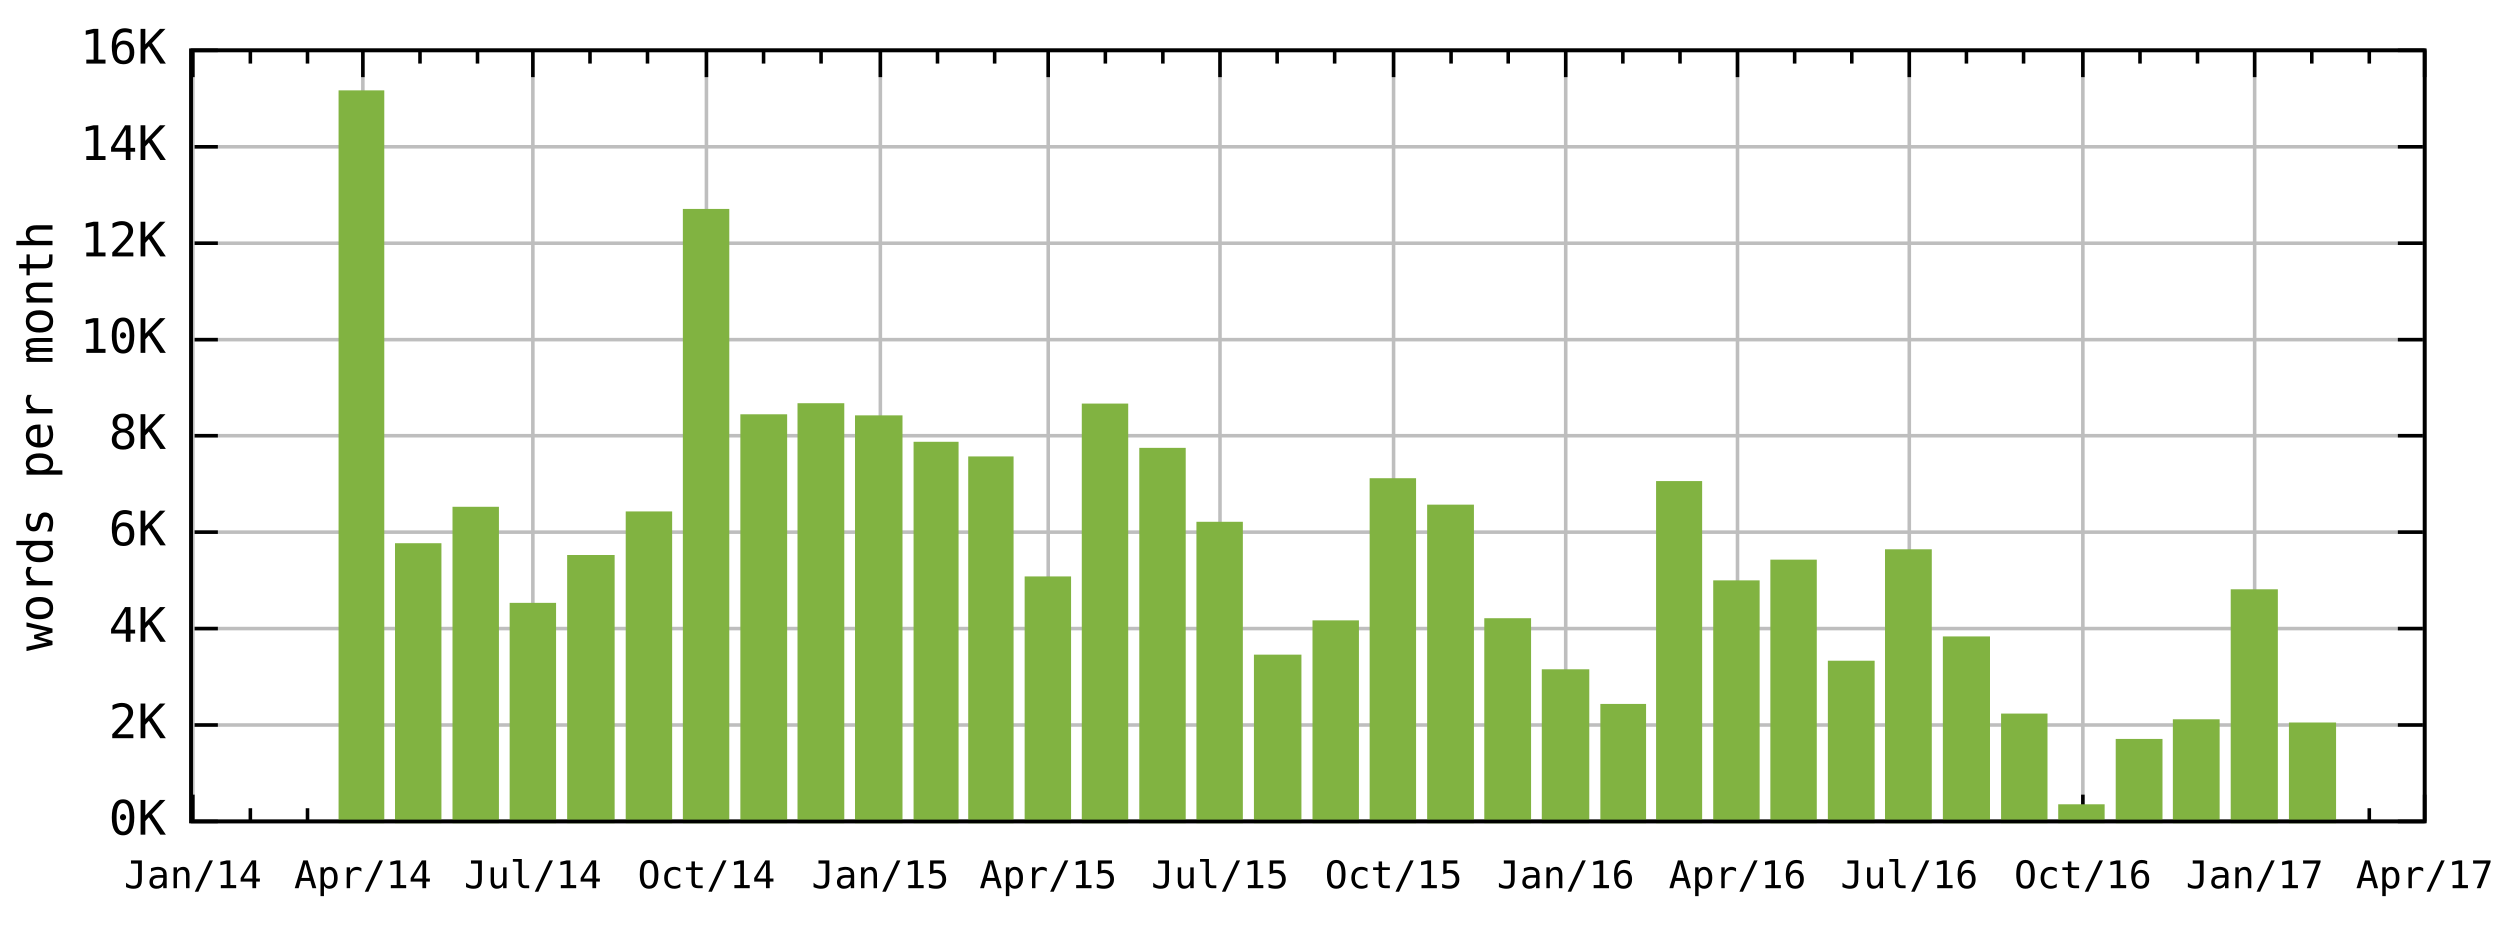
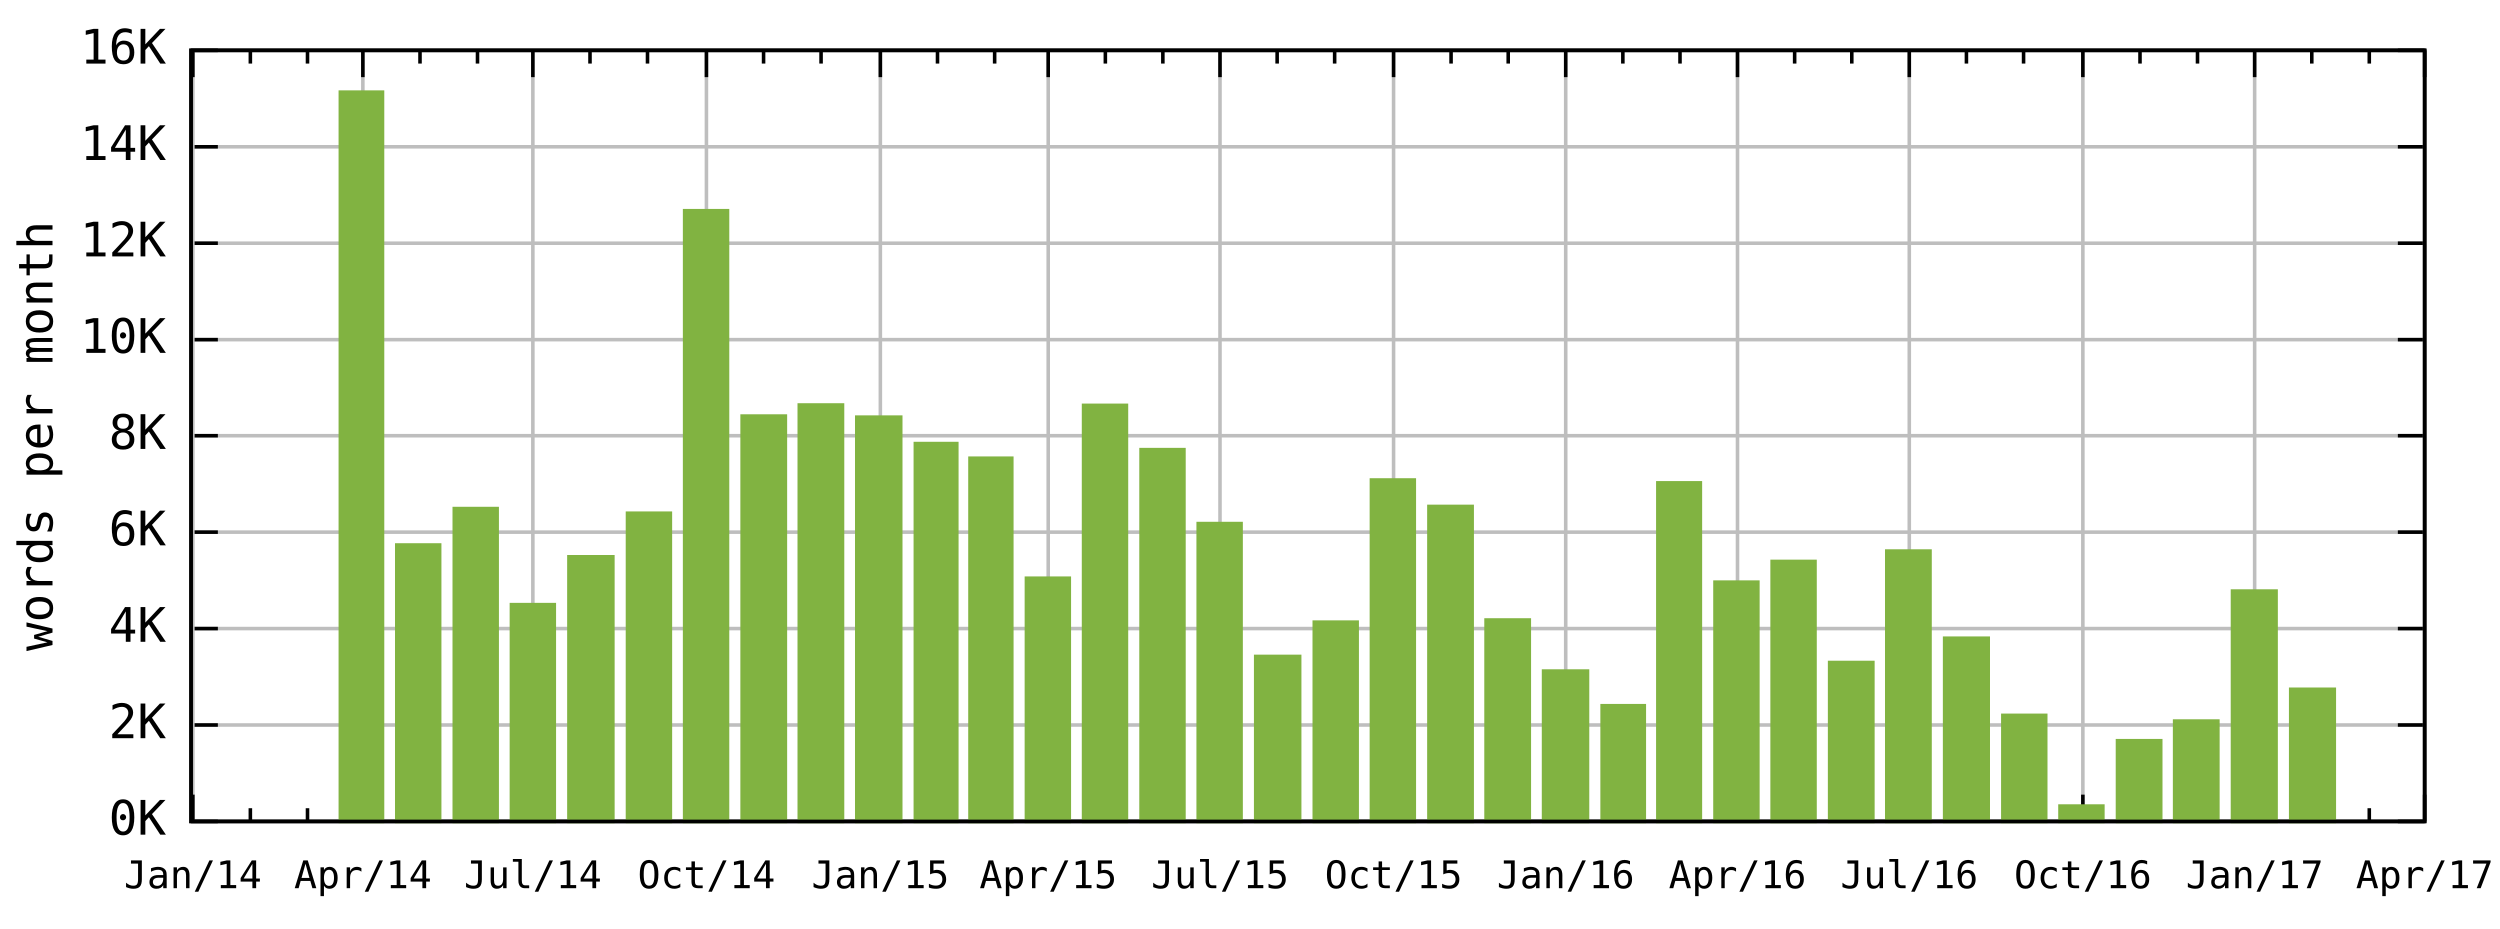
<svg xmlns="http://www.w3.org/2000/svg" xmlns:xlink="http://www.w3.org/1999/xlink" width="700" height="260" viewBox="0 0 700 260">
  <defs>
    <circle id="gpDot" r="0.5" stroke-width="0.5" />
    <path id="gpPt0" stroke-width="0.267" stroke="currentColor" d="M-1,0 h2 M0,-1 v2" />
    <path id="gpPt1" stroke-width="0.267" stroke="currentColor" d="M-1,-1 L1,1 M1,-1 L-1,1" />
    <path id="gpPt2" stroke-width="0.267" stroke="currentColor" d="M-1,0 L1,0 M0,-1 L0,1 M-1,-1 L1,1 M-1,1 L1,-1" />
    <rect id="gpPt3" stroke-width="0.267" stroke="currentColor" x="-1" y="-1" width="2" height="2" />
    <rect id="gpPt4" stroke-width="0.267" stroke="currentColor" fill="currentColor" x="-1" y="-1" width="2" height="2" />
    <circle id="gpPt5" stroke-width="0.267" stroke="currentColor" cx="0" cy="0" r="1" />
    <use xlink:href="#gpPt5" id="gpPt6" fill="currentColor" stroke="none" />
    <path id="gpPt7" stroke-width="0.267" stroke="currentColor" d="M0,-1.33 L-1.33,0.67 L1.33,0.67 z" />
    <use xlink:href="#gpPt7" id="gpPt8" fill="currentColor" stroke="none" />
    <use xlink:href="#gpPt7" id="gpPt9" stroke="currentColor" transform="rotate(180)" />
    <use xlink:href="#gpPt9" id="gpPt10" fill="currentColor" stroke="none" />
    <use xlink:href="#gpPt3" id="gpPt11" stroke="currentColor" transform="rotate(45)" />
    <use xlink:href="#gpPt11" id="gpPt12" fill="currentColor" stroke="none" />
  </defs>
  <g style="fill:none; color:white; stroke:currentColor; stroke-width:1.00; stroke-linecap:butt; stroke-linejoin:miter">
</g>
  <g style="fill:none; color:black; stroke:currentColor; stroke-width:1.00; stroke-linecap:butt; stroke-linejoin:miter">
</g>
  <g style="fill:none; color:gray; stroke:currentColor; stroke-width:1.00; stroke-linecap:butt; stroke-linejoin:miter">
    <path stroke="rgb(190, 190, 190)" d="M53.5,230.0 L678.9,230.0 " />
  </g>
  <g style="fill:none; color:black; stroke:currentColor; stroke-width:1.00; stroke-linecap:butt; stroke-linejoin:miter">
    <path d="M53.5,230.0 L61.0,230.0 M678.9,230.0 L671.4,230.0 " />
    <g transform="translate(46.5,233.7)" style="stroke:none; fill:rgb(0,0,0); font-family:monospace; font-size:10.00pt; text-anchor:end">
      <text>0K</text>
    </g>
  </g>
  <g style="fill:none; color:gray; stroke:currentColor; stroke-width:1.00; stroke-linecap:butt; stroke-linejoin:miter">
    <path stroke="rgb(190, 190, 190)" d="M53.5,203.0 L678.9,203.0 " />
  </g>
  <g style="fill:none; color:black; stroke:currentColor; stroke-width:1.00; stroke-linecap:butt; stroke-linejoin:miter">
    <path d="M53.5,203.0 L61.0,203.0 M678.9,203.0 L671.4,203.0 " />
    <g transform="translate(46.5,206.7)" style="stroke:none; fill:rgb(0,0,0); font-family:monospace; font-size:10.00pt; text-anchor:end">
      <text>2K</text>
    </g>
  </g>
  <g style="fill:none; color:gray; stroke:currentColor; stroke-width:1.00; stroke-linecap:butt; stroke-linejoin:miter">
    <path stroke="rgb(190, 190, 190)" d="M53.5,176.0 L678.9,176.0 " />
  </g>
  <g style="fill:none; color:black; stroke:currentColor; stroke-width:1.00; stroke-linecap:butt; stroke-linejoin:miter">
    <path d="M53.5,176.0 L61.0,176.0 M678.9,176.0 L671.4,176.0 " />
    <g transform="translate(46.5,179.7)" style="stroke:none; fill:rgb(0,0,0); font-family:monospace; font-size:10.00pt; text-anchor:end">
      <text>4K</text>
    </g>
  </g>
  <g style="fill:none; color:gray; stroke:currentColor; stroke-width:1.00; stroke-linecap:butt; stroke-linejoin:miter">
    <path stroke="rgb(190, 190, 190)" d="M53.5,149.0 L678.9,149.0 " />
  </g>
  <g style="fill:none; color:black; stroke:currentColor; stroke-width:1.00; stroke-linecap:butt; stroke-linejoin:miter">
    <path d="M53.5,149.0 L61.0,149.0 M678.9,149.0 L671.4,149.0 " />
    <g transform="translate(46.5,152.7)" style="stroke:none; fill:rgb(0,0,0); font-family:monospace; font-size:10.00pt; text-anchor:end">
      <text>6K</text>
    </g>
  </g>
  <g style="fill:none; color:gray; stroke:currentColor; stroke-width:1.00; stroke-linecap:butt; stroke-linejoin:miter">
    <path stroke="rgb(190, 190, 190)" d="M53.5,122.0 L678.9,122.0 " />
  </g>
  <g style="fill:none; color:black; stroke:currentColor; stroke-width:1.00; stroke-linecap:butt; stroke-linejoin:miter">
    <path d="M53.5,122.0 L61.0,122.0 M678.9,122.0 L671.4,122.0 " />
    <g transform="translate(46.5,125.7)" style="stroke:none; fill:rgb(0,0,0); font-family:monospace; font-size:10.00pt; text-anchor:end">
      <text>8K</text>
    </g>
  </g>
  <g style="fill:none; color:gray; stroke:currentColor; stroke-width:1.00; stroke-linecap:butt; stroke-linejoin:miter">
    <path stroke="rgb(190, 190, 190)" d="M53.5,95.1 L678.9,95.1 " />
  </g>
  <g style="fill:none; color:black; stroke:currentColor; stroke-width:1.00; stroke-linecap:butt; stroke-linejoin:miter">
    <path d="M53.5,95.1 L61.0,95.1 M678.9,95.1 L671.4,95.1 " />
    <g transform="translate(46.5,98.8)" style="stroke:none; fill:rgb(0,0,0); font-family:monospace; font-size:10.00pt; text-anchor:end">
      <text>10K</text>
    </g>
  </g>
  <g style="fill:none; color:gray; stroke:currentColor; stroke-width:1.00; stroke-linecap:butt; stroke-linejoin:miter">
    <path stroke="rgb(190, 190, 190)" d="M53.5,68.1 L678.9,68.1 " />
  </g>
  <g style="fill:none; color:black; stroke:currentColor; stroke-width:1.00; stroke-linecap:butt; stroke-linejoin:miter">
    <path d="M53.5,68.1 L61.0,68.1 M678.9,68.1 L671.4,68.1 " />
    <g transform="translate(46.5,71.8)" style="stroke:none; fill:rgb(0,0,0); font-family:monospace; font-size:10.00pt; text-anchor:end">
      <text>12K</text>
    </g>
  </g>
  <g style="fill:none; color:gray; stroke:currentColor; stroke-width:1.00; stroke-linecap:butt; stroke-linejoin:miter">
    <path stroke="rgb(190, 190, 190)" d="M53.5,41.1 L678.9,41.1 " />
  </g>
  <g style="fill:none; color:black; stroke:currentColor; stroke-width:1.00; stroke-linecap:butt; stroke-linejoin:miter">
    <path d="M53.5,41.1 L61.0,41.1 M678.9,41.1 L671.4,41.1 " />
    <g transform="translate(46.5,44.8)" style="stroke:none; fill:rgb(0,0,0); font-family:monospace; font-size:10.00pt; text-anchor:end">
      <text>14K</text>
    </g>
  </g>
  <g style="fill:none; color:gray; stroke:currentColor; stroke-width:1.00; stroke-linecap:butt; stroke-linejoin:miter">
    <path stroke="rgb(190, 190, 190)" d="M53.5,14.1 L678.9,14.1 " />
  </g>
  <g style="fill:none; color:black; stroke:currentColor; stroke-width:1.00; stroke-linecap:butt; stroke-linejoin:miter">
    <path d="M53.5,14.1 L61.0,14.1 M678.9,14.1 L671.4,14.1 " />
    <g transform="translate(46.5,17.8)" style="stroke:none; fill:rgb(0,0,0); font-family:monospace; font-size:10.00pt; text-anchor:end">
      <text>16K</text>
    </g>
  </g>
  <g style="fill:none; color:gray; stroke:currentColor; stroke-width:1.00; stroke-linecap:butt; stroke-linejoin:miter">
    <path stroke="rgb(190, 190, 190)" d="M54.0,230.0 L54.0,14.1 " />
  </g>
  <g style="fill:none; color:black; stroke:currentColor; stroke-width:1.00; stroke-linecap:butt; stroke-linejoin:miter">
    <path d="M54.0,230.0 L54.0,222.5 M54.0,14.1 L54.0,21.6 " />
    <g transform="translate(54.0,248.7)" style="stroke:none; fill:rgb(0,0,0); font-family:monospace; font-size:8.00pt; text-anchor:middle">
      <text>Jan/14</text>
    </g>
    <path d="M70.1,230.0 L70.1,226.3 M70.1,14.1 L70.1,17.8 M86.1,230.0 L86.1,226.3 M86.1,14.1 L86.1,17.8    " />
  </g>
  <g style="fill:none; color:gray; stroke:currentColor; stroke-width:1.00; stroke-linecap:butt; stroke-linejoin:miter">
    <path stroke="rgb(190, 190, 190)" d="M101.6,230.0 L101.6,14.1 " />
  </g>
  <g style="fill:none; color:black; stroke:currentColor; stroke-width:1.00; stroke-linecap:butt; stroke-linejoin:miter">
    <path d="M101.6,230.0 L101.6,222.5 M101.6,14.1 L101.6,21.6 " />
    <g transform="translate(101.6,248.7)" style="stroke:none; fill:rgb(0,0,0); font-family:monospace; font-size:8.00pt; text-anchor:middle">
      <text>Apr/14</text>
    </g>
    <path d="M117.6,230.0 L117.6,226.3 M117.6,14.1 L117.6,17.8 M133.7,230.0 L133.7,226.3 M133.7,14.1 L133.7,17.8    " />
  </g>
  <g style="fill:none; color:gray; stroke:currentColor; stroke-width:1.00; stroke-linecap:butt; stroke-linejoin:miter">
    <path stroke="rgb(190, 190, 190)" d="M149.2,230.0 L149.2,14.1 " />
  </g>
  <g style="fill:none; color:black; stroke:currentColor; stroke-width:1.00; stroke-linecap:butt; stroke-linejoin:miter">
    <path d="M149.2,230.0 L149.2,222.5 M149.2,14.1 L149.2,21.6 " />
    <g transform="translate(149.2,248.7)" style="stroke:none; fill:rgb(0,0,0); font-family:monospace; font-size:8.00pt; text-anchor:middle">
      <text>Jul/14</text>
    </g>
    <path d="M165.2,230.0 L165.2,226.3 M165.2,14.1 L165.2,17.8 M181.3,230.0 L181.3,226.3 M181.3,14.1 L181.3,17.8    " />
  </g>
  <g style="fill:none; color:gray; stroke:currentColor; stroke-width:1.00; stroke-linecap:butt; stroke-linejoin:miter">
    <path stroke="rgb(190, 190, 190)" d="M197.8,230.0 L197.8,14.1 " />
  </g>
  <g style="fill:none; color:black; stroke:currentColor; stroke-width:1.00; stroke-linecap:butt; stroke-linejoin:miter">
    <path d="M197.8,230.0 L197.8,222.5 M197.8,14.1 L197.8,21.6 " />
    <g transform="translate(197.8,248.7)" style="stroke:none; fill:rgb(0,0,0); font-family:monospace; font-size:8.00pt; text-anchor:middle">
      <text>Oct/14</text>
    </g>
    <path d="M213.8,230.0 L213.8,226.3 M213.8,14.1 L213.8,17.8 M229.9,230.0 L229.9,226.3 M229.9,14.1 L229.9,17.8    " />
  </g>
  <g style="fill:none; color:gray; stroke:currentColor; stroke-width:1.00; stroke-linecap:butt; stroke-linejoin:miter">
    <path stroke="rgb(190, 190, 190)" d="M246.5,230.0 L246.5,14.1 " />
  </g>
  <g style="fill:none; color:black; stroke:currentColor; stroke-width:1.00; stroke-linecap:butt; stroke-linejoin:miter">
    <path d="M246.5,230.0 L246.5,222.5 M246.5,14.1 L246.5,21.6 " />
    <g transform="translate(246.5,248.7)" style="stroke:none; fill:rgb(0,0,0); font-family:monospace; font-size:8.00pt; text-anchor:middle">
      <text>Jan/15</text>
    </g>
    <path d="M262.5,230.0 L262.5,226.3 M262.5,14.1 L262.5,17.8 M278.5,230.0 L278.5,226.3 M278.5,14.1 L278.5,17.8    " />
  </g>
  <g style="fill:none; color:gray; stroke:currentColor; stroke-width:1.00; stroke-linecap:butt; stroke-linejoin:miter">
    <path stroke="rgb(190, 190, 190)" d="M293.5,230.0 L293.5,14.1 " />
  </g>
  <g style="fill:none; color:black; stroke:currentColor; stroke-width:1.00; stroke-linecap:butt; stroke-linejoin:miter">
    <path d="M293.5,230.0 L293.5,222.5 M293.5,14.1 L293.5,21.6 " />
    <g transform="translate(293.5,248.7)" style="stroke:none; fill:rgb(0,0,0); font-family:monospace; font-size:8.00pt; text-anchor:middle">
      <text>Apr/15</text>
    </g>
    <path d="M309.5,230.0 L309.5,226.3 M309.5,14.1 L309.5,17.8 M325.6,230.0 L325.6,226.3 M325.6,14.1 L325.6,17.8    " />
  </g>
  <g style="fill:none; color:gray; stroke:currentColor; stroke-width:1.00; stroke-linecap:butt; stroke-linejoin:miter">
    <path stroke="rgb(190, 190, 190)" d="M341.6,230.0 L341.6,14.1 " />
  </g>
  <g style="fill:none; color:black; stroke:currentColor; stroke-width:1.00; stroke-linecap:butt; stroke-linejoin:miter">
    <path d="M341.6,230.0 L341.6,222.5 M341.6,14.1 L341.6,21.6 " />
    <g transform="translate(341.6,248.7)" style="stroke:none; fill:rgb(0,0,0); font-family:monospace; font-size:8.00pt; text-anchor:middle">
      <text>Jul/15</text>
    </g>
    <path d="M357.6,230.0 L357.6,226.3 M357.6,14.1 L357.6,17.8 M373.7,230.0 L373.7,226.3 M373.7,14.1 L373.7,17.8    " />
  </g>
  <g style="fill:none; color:gray; stroke:currentColor; stroke-width:1.00; stroke-linecap:butt; stroke-linejoin:miter">
    <path stroke="rgb(190, 190, 190)" d="M390.2,230.0 L390.2,14.1 " />
  </g>
  <g style="fill:none; color:black; stroke:currentColor; stroke-width:1.00; stroke-linecap:butt; stroke-linejoin:miter">
    <path d="M390.2,230.0 L390.2,222.5 M390.2,14.1 L390.2,21.6 " />
    <g transform="translate(390.2,248.7)" style="stroke:none; fill:rgb(0,0,0); font-family:monospace; font-size:8.00pt; text-anchor:middle">
      <text>Oct/15</text>
    </g>
    <path d="M406.3,230.0 L406.3,226.3 M406.3,14.1 L406.3,17.8 M422.3,230.0 L422.3,226.3 M422.3,14.1 L422.3,17.8    " />
  </g>
  <g style="fill:none; color:gray; stroke:currentColor; stroke-width:1.00; stroke-linecap:butt; stroke-linejoin:miter">
    <path stroke="rgb(190, 190, 190)" d="M438.4,230.0 L438.4,14.1 " />
  </g>
  <g style="fill:none; color:black; stroke:currentColor; stroke-width:1.00; stroke-linecap:butt; stroke-linejoin:miter">
    <path d="M438.4,230.0 L438.4,222.5 M438.4,14.1 L438.4,21.6 " />
    <g transform="translate(438.4,248.7)" style="stroke:none; fill:rgb(0,0,0); font-family:monospace; font-size:8.00pt; text-anchor:middle">
      <text>Jan/16</text>
    </g>
    <path d="M454.4,230.0 L454.4,226.3 M454.4,14.1 L454.4,17.8 M470.4,230.0 L470.4,226.3 M470.4,14.1 L470.4,17.8    " />
  </g>
  <g style="fill:none; color:gray; stroke:currentColor; stroke-width:1.00; stroke-linecap:butt; stroke-linejoin:miter">
    <path stroke="rgb(190, 190, 190)" d="M486.5,230.0 L486.5,14.1 " />
  </g>
  <g style="fill:none; color:black; stroke:currentColor; stroke-width:1.00; stroke-linecap:butt; stroke-linejoin:miter">
    <path d="M486.5,230.0 L486.5,222.5 M486.5,14.1 L486.5,21.6 " />
    <g transform="translate(486.5,248.7)" style="stroke:none; fill:rgb(0,0,0); font-family:monospace; font-size:8.00pt; text-anchor:middle">
      <text>Apr/16</text>
    </g>
    <path d="M502.5,230.0 L502.5,226.3 M502.5,14.1 L502.5,17.8 M518.5,230.0 L518.5,226.3 M518.5,14.1 L518.5,17.8    " />
  </g>
  <g style="fill:none; color:gray; stroke:currentColor; stroke-width:1.00; stroke-linecap:butt; stroke-linejoin:miter">
    <path stroke="rgb(190, 190, 190)" d="M534.6,230.0 L534.6,14.1 " />
  </g>
  <g style="fill:none; color:black; stroke:currentColor; stroke-width:1.00; stroke-linecap:butt; stroke-linejoin:miter">
    <path d="M534.6,230.0 L534.6,222.5 M534.6,14.1 L534.6,21.6 " />
    <g transform="translate(534.6,248.7)" style="stroke:none; fill:rgb(0,0,0); font-family:monospace; font-size:8.00pt; text-anchor:middle">
      <text>Jul/16</text>
    </g>
    <path d="M550.6,230.0 L550.6,226.3 M550.6,14.1 L550.6,17.8 M566.6,230.0 L566.6,226.3 M566.6,14.1 L566.6,17.8    " />
  </g>
  <g style="fill:none; color:gray; stroke:currentColor; stroke-width:1.00; stroke-linecap:butt; stroke-linejoin:miter">
    <path stroke="rgb(190, 190, 190)" d="M583.2,230.0 L583.2,14.1 " />
  </g>
  <g style="fill:none; color:black; stroke:currentColor; stroke-width:1.00; stroke-linecap:butt; stroke-linejoin:miter">
    <path d="M583.2,230.0 L583.2,222.5 M583.2,14.1 L583.2,21.6 " />
    <g transform="translate(583.2,248.7)" style="stroke:none; fill:rgb(0,0,0); font-family:monospace; font-size:8.00pt; text-anchor:middle">
      <text>Oct/16</text>
    </g>
    <path d="M599.2,230.0 L599.2,226.3 M599.2,14.1 L599.2,17.8 M615.3,230.0 L615.3,226.3 M615.3,14.1 L615.3,17.8    " />
  </g>
  <g style="fill:none; color:gray; stroke:currentColor; stroke-width:1.00; stroke-linecap:butt; stroke-linejoin:miter">
    <path stroke="rgb(190, 190, 190)" d="M631.3,230.0 L631.3,21.6 L631.3,14.1 " />
  </g>
  <g style="fill:none; color:black; stroke:currentColor; stroke-width:1.00; stroke-linecap:butt; stroke-linejoin:miter">
    <path d="M631.3,230.0 L631.3,222.5 M631.3,14.1 L631.3,21.6 " />
    <g transform="translate(631.3,248.7)" style="stroke:none; fill:rgb(0,0,0); font-family:monospace; font-size:8.00pt; text-anchor:middle">
      <text>Jan/17</text>
    </g>
    <path d="M647.3,230.0 L647.3,226.3 M647.3,14.1 L647.3,17.8 M663.4,230.0 L663.4,226.3 M663.4,14.1 L663.4,17.8    " />
  </g>
  <g style="fill:none; color:gray; stroke:currentColor; stroke-width:1.00; stroke-linecap:butt; stroke-linejoin:miter">
    <path stroke="rgb(190, 190, 190)" d="M678.9,230.0 L678.9,14.1 " />
  </g>
  <g style="fill:none; color:black; stroke:currentColor; stroke-width:1.00; stroke-linecap:butt; stroke-linejoin:miter">
    <path d="M678.9,230.0 L678.9,222.5 M678.9,14.1 L678.9,21.6 " />
    <g transform="translate(678.9,248.7)" style="stroke:none; fill:rgb(0,0,0); font-family:monospace; font-size:8.00pt; text-anchor:middle">
      <text>Apr/17</text>
    </g>
    <path d="M53.5,14.1 L53.5,230.0 L678.9,230.0 L678.9,14.1 L53.5,14.1 Z " />
    <g transform="translate(14.7,122.1) rotate(270)" style="stroke:none; fill:rgb(0,0,0); font-family:monospace; font-size:10.00pt; text-anchor:middle">
      <text>words per month</text>
    </g>
  </g>
  <a xlink:title="Plot #1">
    <g style="fill:none; color:red; stroke:currentColor; stroke-width:1.00; stroke-linecap:butt; stroke-linejoin:miter">
      <g style="stroke:none; shape-rendering:crispEdges">
        <polygon fill="rgb(129, 179,  65)" points="95.3,230.0 107.2,230.0 107.2,25.7 95.3,25.7 " />
      </g>
      <path stroke="rgb(129, 179,  65)" d="M95.3,230.0 L95.3,25.8 L107.1,25.8 L107.1,230.0 L95.3,230.0 Z " />
      <g style="stroke:none; shape-rendering:crispEdges">
        <polygon fill="rgb(129, 179,  65)" points="111.1,230.0 123.2,230.0 123.2,152.5 111.1,152.5 " />
      </g>
      <path stroke="rgb(129, 179,  65)" d="M111.1,230.0 L111.1,152.6 L123.1,152.6 L123.1,230.0 L111.1,230.0 Z " />
      <g style="stroke:none; shape-rendering:crispEdges">
        <polygon fill="rgb(129, 179,  65)" points="127.2,230.0 139.3,230.0 139.3,142.3 127.2,142.3 " />
      </g>
      <path stroke="rgb(129, 179,  65)" d="M127.2,230.0 L127.2,142.4 L139.2,142.4 L139.2,230.0 L127.2,230.0 Z " />
      <g style="stroke:none; shape-rendering:crispEdges">
        <polygon fill="rgb(129, 179,  65)" points="143.2,230.0 155.3,230.0 155.3,169.2 143.2,169.2 " />
      </g>
      <path stroke="rgb(129, 179,  65)" d="M143.2,230.0 L143.2,169.3 L155.2,169.3 L155.2,230.0 L143.2,230.0 Z " />
      <g style="stroke:none; shape-rendering:crispEdges">
        <polygon fill="rgb(129, 179,  65)" points="159.3,230.0 171.7,230.0 171.7,155.8 159.3,155.8 " />
      </g>
      <path stroke="rgb(129, 179,  65)" d="M159.3,230.0 L159.3,155.9 L171.6,155.9 L171.6,230.0 L159.3,230.0 Z " />
      <g style="stroke:none; shape-rendering:crispEdges">
        <polygon fill="rgb(129, 179,  65)" points="175.7,230.0 187.8,230.0 187.8,143.6 175.7,143.6 " />
      </g>
      <path stroke="rgb(129, 179,  65)" d="M175.7,230.0 L175.7,143.7 L187.7,143.7 L187.7,230.0 L175.7,230.0 Z " />
      <g style="stroke:none; shape-rendering:crispEdges">
        <polygon fill="rgb(129, 179,  65)" points="191.7,230.0 203.8,230.0 203.8,58.9 191.7,58.9 " />
      </g>
      <path stroke="rgb(129, 179,  65)" d="M191.7,230.0 L191.7,59.0 L203.7,59.0 L203.7,230.0 L191.7,230.0 Z " />
      <g style="stroke:none; shape-rendering:crispEdges">
        <polygon fill="rgb(129, 179,  65)" points="207.8,230.0 220.0,230.0 220.0,116.4 207.8,116.4 " />
      </g>
      <path stroke="rgb(129, 179,  65)" d="M207.8,230.0 L207.8,116.5 L219.9,116.5 L219.9,230.0 L207.8,230.0 Z " />
      <g style="stroke:none; shape-rendering:crispEdges">
        <polygon fill="rgb(129, 179,  65)" points="223.8,230.0 236.0,230.0 236.0,113.3 223.8,113.3 " />
      </g>
      <path stroke="rgb(129, 179,  65)" d="M223.8,230.0 L223.8,113.4 L235.9,113.4 L235.9,230.0 L223.8,230.0 Z " />
      <g style="stroke:none; shape-rendering:crispEdges">
        <polygon fill="rgb(129, 179,  65)" points="239.9,230.0 252.3,230.0 252.3,116.7 239.9,116.7 " />
      </g>
      <path stroke="rgb(129, 179,  65)" d="M239.9,230.0 L239.9,116.8 L252.2,116.8 L252.2,230.0 L239.9,230.0 Z " />
      <g style="stroke:none; shape-rendering:crispEdges">
        <polygon fill="rgb(129, 179,  65)" points="256.3,230.0 268.0,230.0 268.0,124.1 256.3,124.1 " />
      </g>
      <path stroke="rgb(129, 179,  65)" d="M256.3,230.0 L256.3,124.2 L267.9,124.2 L267.9,230.0 L256.3,230.0 Z " />
      <g style="stroke:none; shape-rendering:crispEdges">
        <polygon fill="rgb(129, 179,  65)" points="271.6,230.0 283.4,230.0 283.4,128.2 271.6,128.2 " />
      </g>
      <path stroke="rgb(129, 179,  65)" d="M271.6,230.0 L271.6,128.3 L283.3,128.3 L283.3,230.0 L271.6,230.0 Z " />
      <g style="stroke:none; shape-rendering:crispEdges">
        <polygon fill="rgb(129, 179,  65)" points="287.4,230.0 299.5,230.0 299.5,161.8 287.4,161.8 " />
      </g>
      <path stroke="rgb(129, 179,  65)" d="M287.4,230.0 L287.4,161.9 L299.4,161.9 L299.4,230.0 L287.4,230.0 Z " />
      <g style="stroke:none; shape-rendering:crispEdges">
        <polygon fill="rgb(129, 179,  65)" points="303.4,230.0 315.5,230.0 315.5,113.4 303.4,113.4 " />
      </g>
      <path stroke="rgb(129, 179,  65)" d="M303.4,230.0 L303.4,113.5 L315.4,113.5 L315.4,230.0 L303.4,230.0 Z " />
      <g style="stroke:none; shape-rendering:crispEdges">
        <polygon fill="rgb(129, 179,  65)" points="319.5,230.0 331.6,230.0 331.6,125.8 319.5,125.8 " />
      </g>
      <path stroke="rgb(129, 179,  65)" d="M319.5,230.0 L319.5,125.9 L331.5,125.9 L331.5,230.0 L319.5,230.0 Z " />
      <g style="stroke:none; shape-rendering:crispEdges">
        <polygon fill="rgb(129, 179,  65)" points="335.5,230.0 347.6,230.0 347.6,146.5 335.5,146.5 " />
      </g>
      <path stroke="rgb(129, 179,  65)" d="M335.5,230.0 L335.5,146.6 L347.5,146.6 L347.5,230.0 L335.5,230.0 Z " />
      <g style="stroke:none; shape-rendering:crispEdges">
        <polygon fill="rgb(129, 179,  65)" points="351.6,230.0 364.0,230.0 364.0,183.7 351.6,183.7 " />
      </g>
      <path stroke="rgb(129, 179,  65)" d="M351.6,230.0 L351.6,183.8 L363.9,183.8 L363.9,230.0 L351.6,230.0 Z " />
      <g style="stroke:none; shape-rendering:crispEdges">
        <polygon fill="rgb(129, 179,  65)" points="368.0,230.0 380.1,230.0 380.1,174.1 368.0,174.1 " />
      </g>
      <path stroke="rgb(129, 179,  65)" d="M368.0,230.0 L368.0,174.2 L380.0,174.2 L380.0,230.0 L368.0,230.0 Z " />
      <g style="stroke:none; shape-rendering:crispEdges">
        <polygon fill="rgb(129, 179,  65)" points="384.0,230.0 396.1,230.0 396.1,134.3 384.0,134.3 " />
      </g>
      <path stroke="rgb(129, 179,  65)" d="M384.0,230.0 L384.0,134.4 L396.0,134.4 L396.0,230.0 L384.0,230.0 Z " />
      <g style="stroke:none; shape-rendering:crispEdges">
        <polygon fill="rgb(129, 179,  65)" points="400.1,230.0 412.3,230.0 412.3,141.7 400.1,141.7 " />
      </g>
      <path stroke="rgb(129, 179,  65)" d="M400.1,230.0 L400.1,141.8 L412.2,141.8 L412.2,230.0 L400.1,230.0 Z " />
      <g style="stroke:none; shape-rendering:crispEdges">
        <polygon fill="rgb(129, 179,  65)" points="416.1,230.0 428.3,230.0 428.3,173.5 416.1,173.5 " />
      </g>
      <path stroke="rgb(129, 179,  65)" d="M416.1,230.0 L416.1,173.6 L428.2,173.6 L428.2,230.0 L416.1,230.0 Z " />
      <g style="stroke:none; shape-rendering:crispEdges">
        <polygon fill="rgb(129, 179,  65)" points="432.2,230.0 444.6,230.0 444.6,187.8 432.2,187.8 " />
      </g>
      <path stroke="rgb(129, 179,  65)" d="M432.2,230.0 L432.2,187.9 L444.5,187.9 L444.5,230.0 L432.2,230.0 Z " />
      <g style="stroke:none; shape-rendering:crispEdges">
        <polygon fill="rgb(129, 179,  65)" points="448.6,230.0 460.5,230.0 460.5,197.5 448.6,197.5 " />
      </g>
      <path stroke="rgb(129, 179,  65)" d="M448.6,230.0 L448.6,197.6 L460.4,197.6 L460.4,230.0 L448.6,230.0 Z " />
      <g style="stroke:none; shape-rendering:crispEdges">
        <polygon fill="rgb(129, 179,  65)" points="464.2,230.0 476.2,230.0 476.2,135.1 464.2,135.1 " />
      </g>
      <path stroke="rgb(129, 179,  65)" d="M464.2,230.0 L464.2,135.2 L476.1,135.2 L476.1,230.0 L464.2,230.0 Z " />
      <g style="stroke:none; shape-rendering:crispEdges">
        <polygon fill="rgb(129, 179,  65)" points="480.2,230.0 492.3,230.0 492.3,162.9 480.2,162.9 " />
      </g>
      <path stroke="rgb(129, 179,  65)" d="M480.2,230.0 L480.2,163.0 L492.2,163.0 L492.2,230.0 L480.2,230.0 Z " />
      <g style="stroke:none; shape-rendering:crispEdges">
        <polygon fill="rgb(129, 179,  65)" points="496.2,230.0 508.3,230.0 508.3,157.1 496.2,157.1 " />
      </g>
      <path stroke="rgb(129, 179,  65)" d="M496.2,230.0 L496.2,157.2 L508.2,157.2 L508.2,230.0 L496.2,230.0 Z " />
      <g style="stroke:none; shape-rendering:crispEdges">
        <polygon fill="rgb(129, 179,  65)" points="512.3,230.0 524.5,230.0 524.5,185.4 512.3,185.4 " />
      </g>
      <path stroke="rgb(129, 179,  65)" d="M512.3,230.0 L512.3,185.5 L524.4,185.5 L524.4,230.0 L512.3,230.0 Z " />
      <g style="stroke:none; shape-rendering:crispEdges">
        <polygon fill="rgb(129, 179,  65)" points="528.3,230.0 540.5,230.0 540.5,154.2 528.3,154.2 " />
      </g>
      <path stroke="rgb(129, 179,  65)" d="M528.3,230.0 L528.3,154.3 L540.4,154.3 L540.4,230.0 L528.3,230.0 Z " />
      <g style="stroke:none; shape-rendering:crispEdges">
        <polygon fill="rgb(129, 179,  65)" points="544.5,230.0 556.8,230.0 556.8,178.6 544.5,178.6 " />
      </g>
      <path stroke="rgb(129, 179,  65)" d="M544.5,230.0 L544.5,178.7 L556.7,178.7 L556.7,230.0 L544.5,230.0 Z " />
      <g style="stroke:none; shape-rendering:crispEdges">
        <polygon fill="rgb(129, 179,  65)" points="560.8,230.0 572.9,230.0 572.9,200.2 560.8,200.2 " />
      </g>
      <path stroke="rgb(129, 179,  65)" d="M560.8,230.0 L560.8,200.3 L572.8,200.3 L572.8,230.0 L560.8,230.0 Z " />
      <g style="stroke:none; shape-rendering:crispEdges">
        <polygon fill="rgb(129, 179,  65)" points="576.8,230.0 588.9,230.0 588.9,225.6 576.8,225.6 " />
      </g>
      <path stroke="rgb(129, 179,  65)" d="M576.8,230.0 L576.8,225.7 L588.8,225.7 L588.8,230.0 L576.8,230.0 Z " />
      <g style="stroke:none; shape-rendering:crispEdges">
        <polygon fill="rgb(129, 179,  65)" points="592.9,230.0 605.1,230.0 605.1,207.3 592.9,207.3 " />
      </g>
      <path stroke="rgb(129, 179,  65)" d="M592.9,230.0 L592.9,207.4 L605.0,207.4 L605.0,230.0 L592.9,230.0 Z " />
      <g style="stroke:none; shape-rendering:crispEdges">
        <polygon fill="rgb(129, 179,  65)" points="608.9,230.0 621.1,230.0 621.1,201.8 608.9,201.8 " />
      </g>
      <path stroke="rgb(129, 179,  65)" d="M608.9,230.0 L608.9,201.9 L621.0,201.9 L621.0,230.0 L608.9,230.0 Z " />
      <g style="stroke:none; shape-rendering:crispEdges">
        <polygon fill="rgb(129, 179,  65)" points="625.1,230.0 637.4,230.0 637.4,165.4 625.1,165.4 " />
      </g>
      <path stroke="rgb(129, 179,  65)" d="M625.1,230.0 L625.1,165.5 L637.3,165.5 L637.3,230.0 L625.1,230.0 Z " />
      <g style="stroke:none; shape-rendering:crispEdges">
-         <polygon fill="rgb(129, 179,  65)" points="641.4,230.0 653.7,230.0 653.7,202.7 641.4,202.7 " />
-       </g>
-       <path stroke="rgb(129, 179,  65)" d="M641.4,230.0 L641.4,202.8 L653.6,202.8 L653.6,230.0 L641.4,230.0 Z " />
+         <polygon fill="rgb(129, 179,  65)" points="641.4,230.0 653.7,230.0 653.7,192.9 641.4,192.9 " />
+       </g>
+       <path stroke="rgb(129, 179,  65)" d="M641.4,230.0 L641.4,193.0 L653.6,193.0 L653.6,230.0 L641.4,230.0 Z " />
    </g>
  </a>
  <g style="fill:none; color:black; stroke:currentColor; stroke-width:1.00; stroke-linecap:butt; stroke-linejoin:miter">
    <path d="M53.5,14.1 L53.5,230.0 L678.9,230.0 L678.9,14.1 L53.5,14.1 Z " />
  </g>
</svg>
